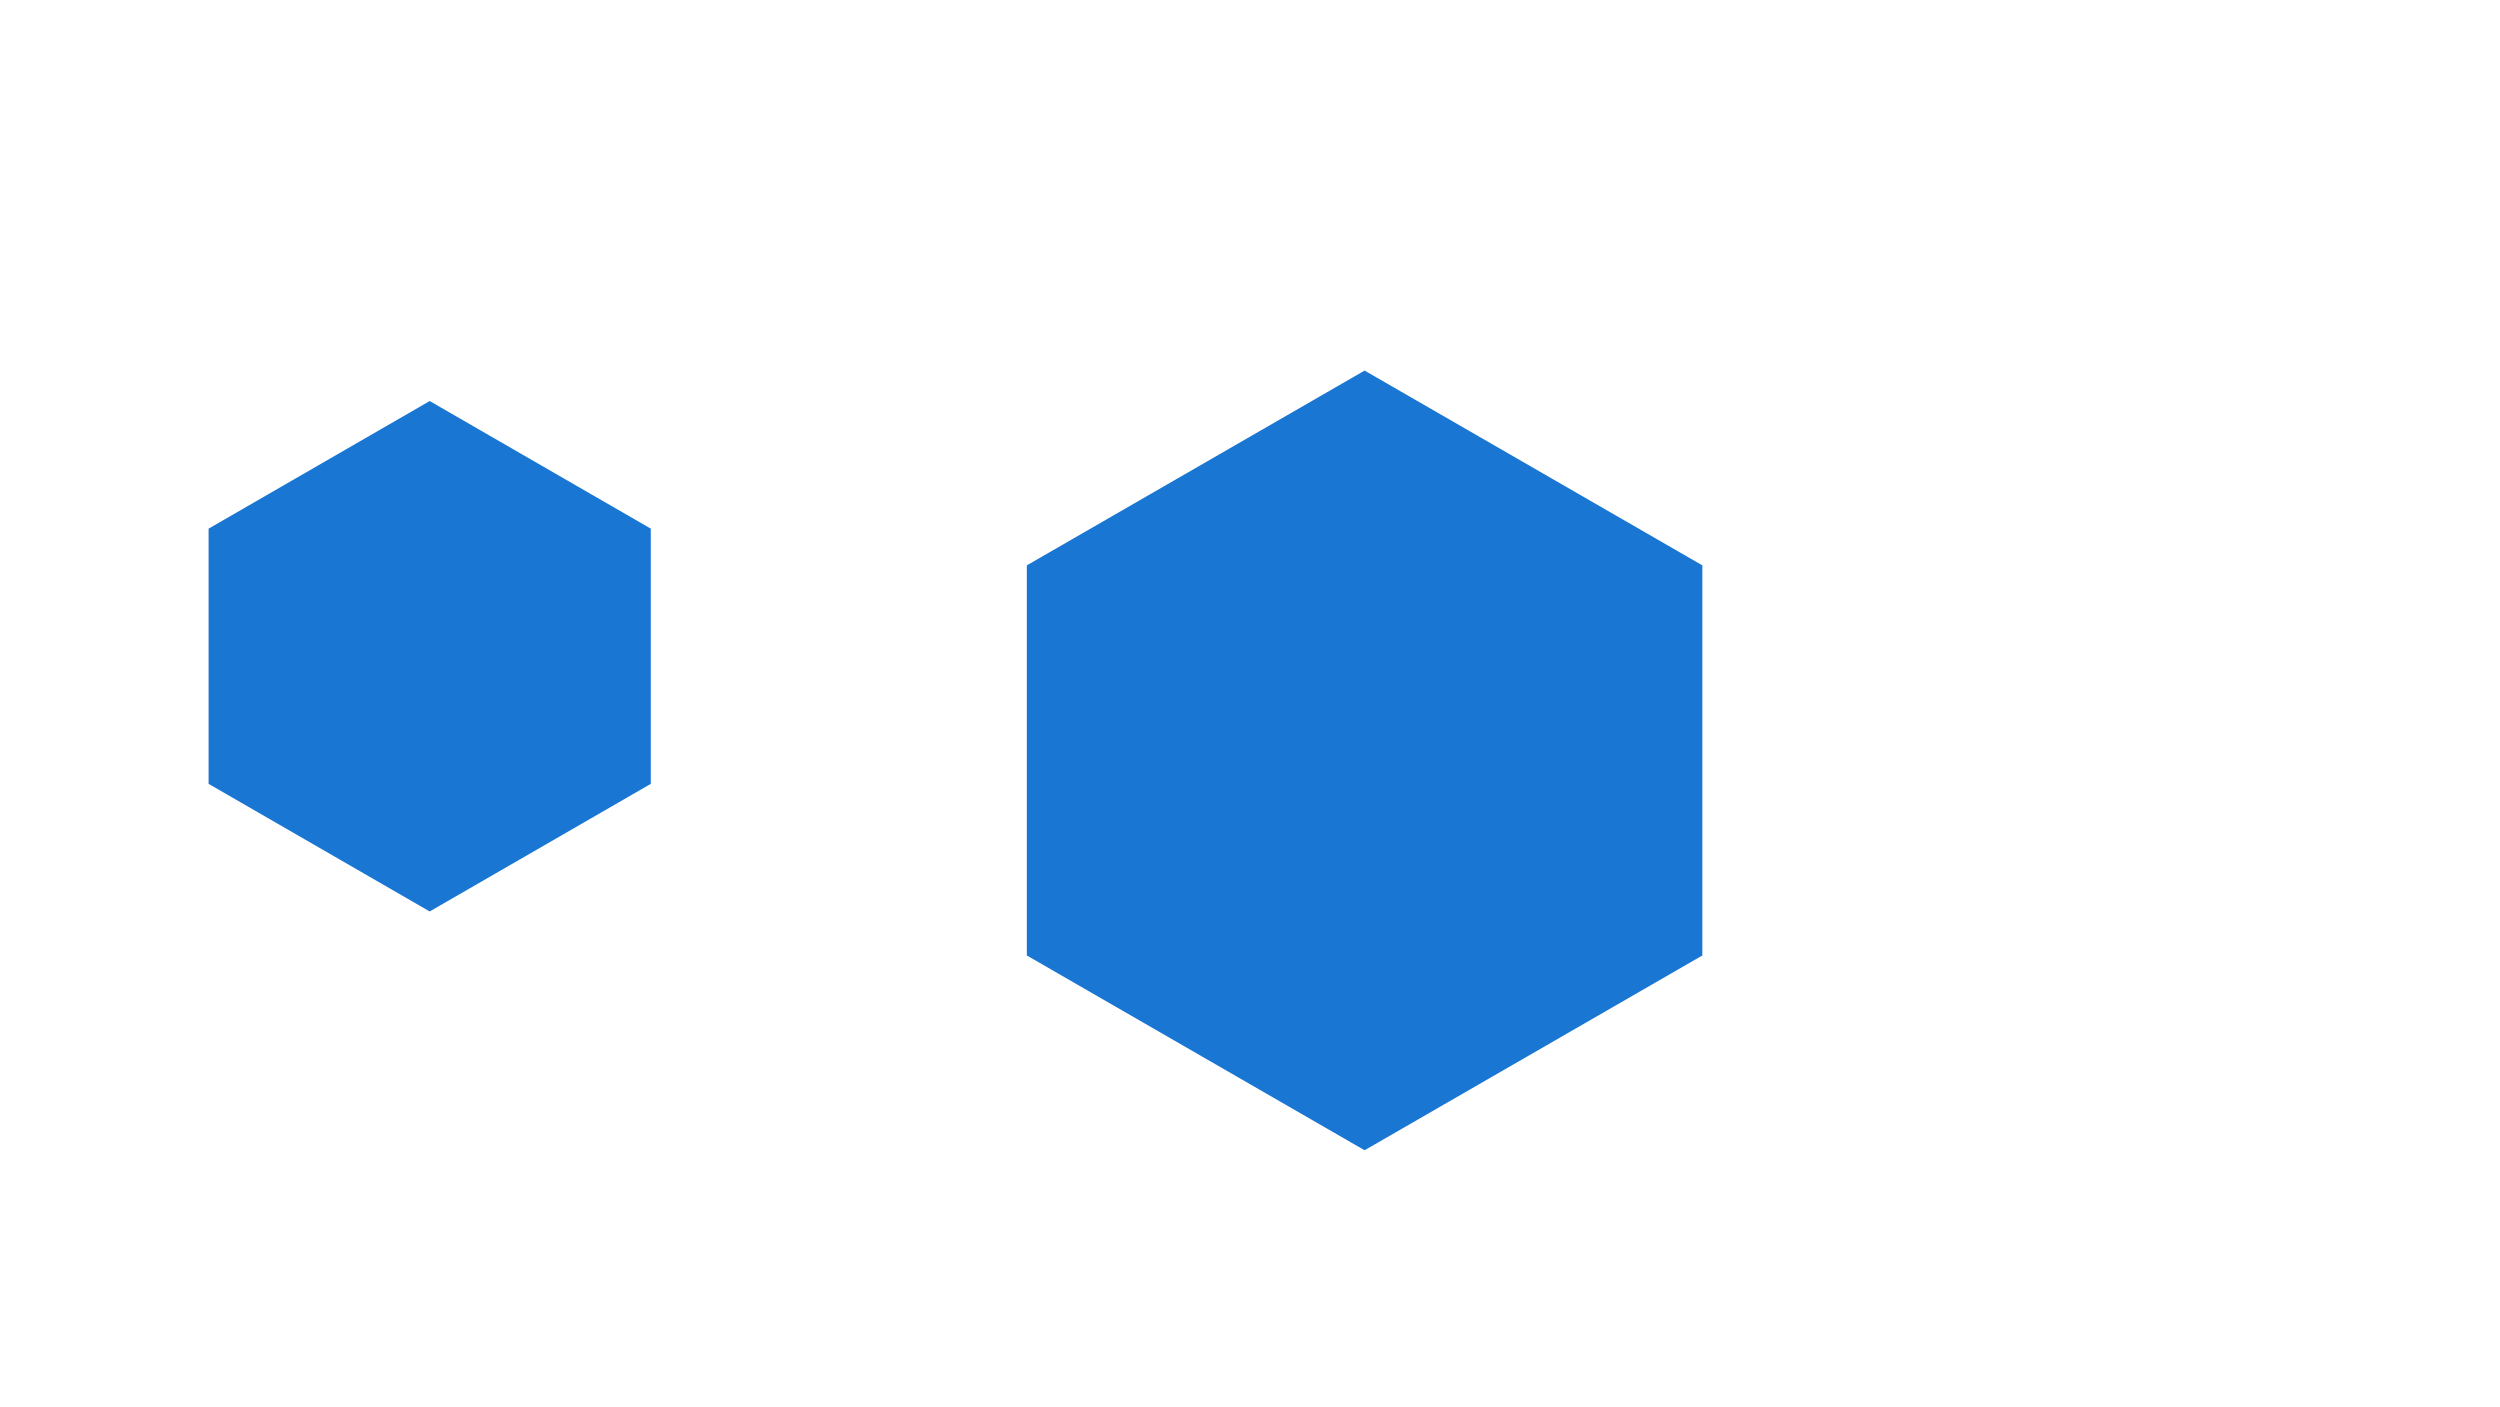
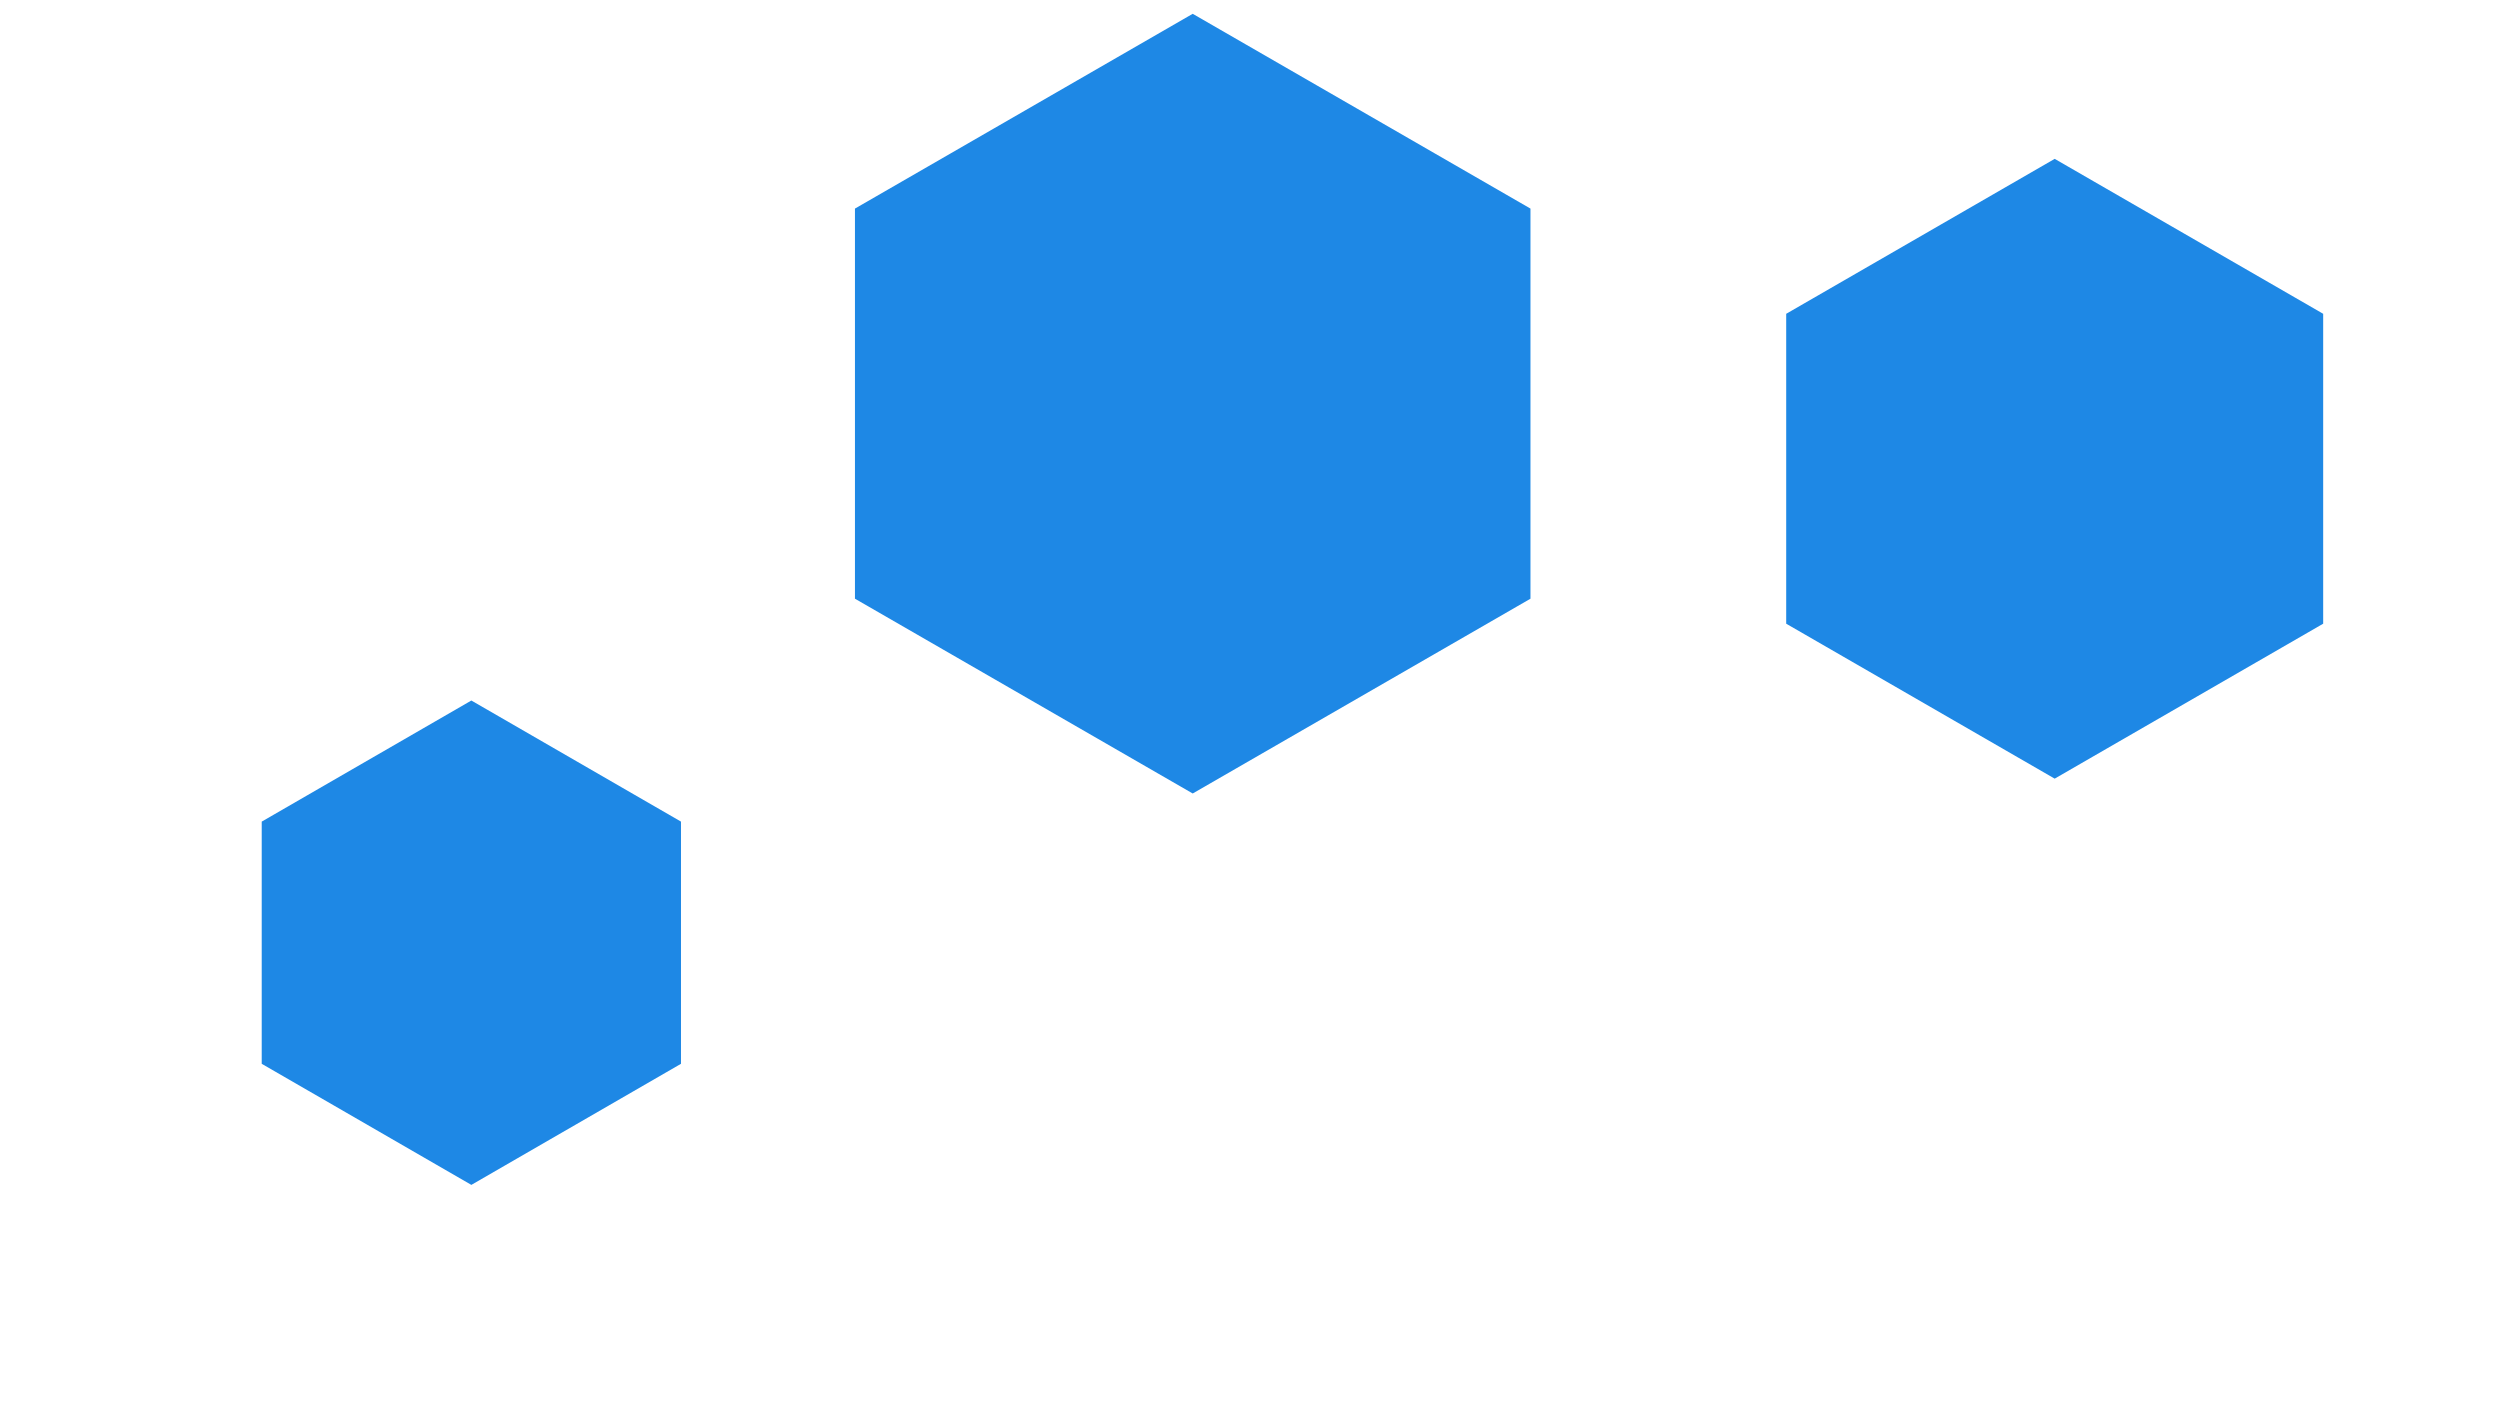
<svg xmlns="http://www.w3.org/2000/svg" id="visual" viewBox="0 0 960 540" width="960" height="540" version="1.1">
  <g>
-     <g transform="translate(524 292)">
-       <path d="M0 -149.7L129.7 -74.9L129.7 74.9L0 149.7L-129.7 74.9L-129.7 -74.9Z" fill="#1976D2" />
+     <g transform="translate(458 155)">
+       <path d="M0 -149.7L129.7 -74.9L129.7 74.9L0 149.7L-129.7 74.9L-129.7 -74.9Z" fill="#1E88E5" />
    </g>
-     <g transform="translate(165 252)">
-       <path d="M0 -98L84.9 -49L84.9 49L0 98L-84.9 49L-84.9 -49Z" fill="#1976D2" />
+     <g transform="translate(181 362)">
+       <path d="M0 -93L80.5 -46.5L80.5 46.5L0 93L-80.5 46.5L-80.5 -46.5Z" fill="#1E88E5" />
+     </g>
+     <g transform="translate(789 180)">
+       <path d="M0 -119L103.1 -59.5L103.1 59.5L0 119L-103.1 59.5L-103.1 -59.5Z" fill="#1E88E5" />
    </g>
  </g>
</svg>
